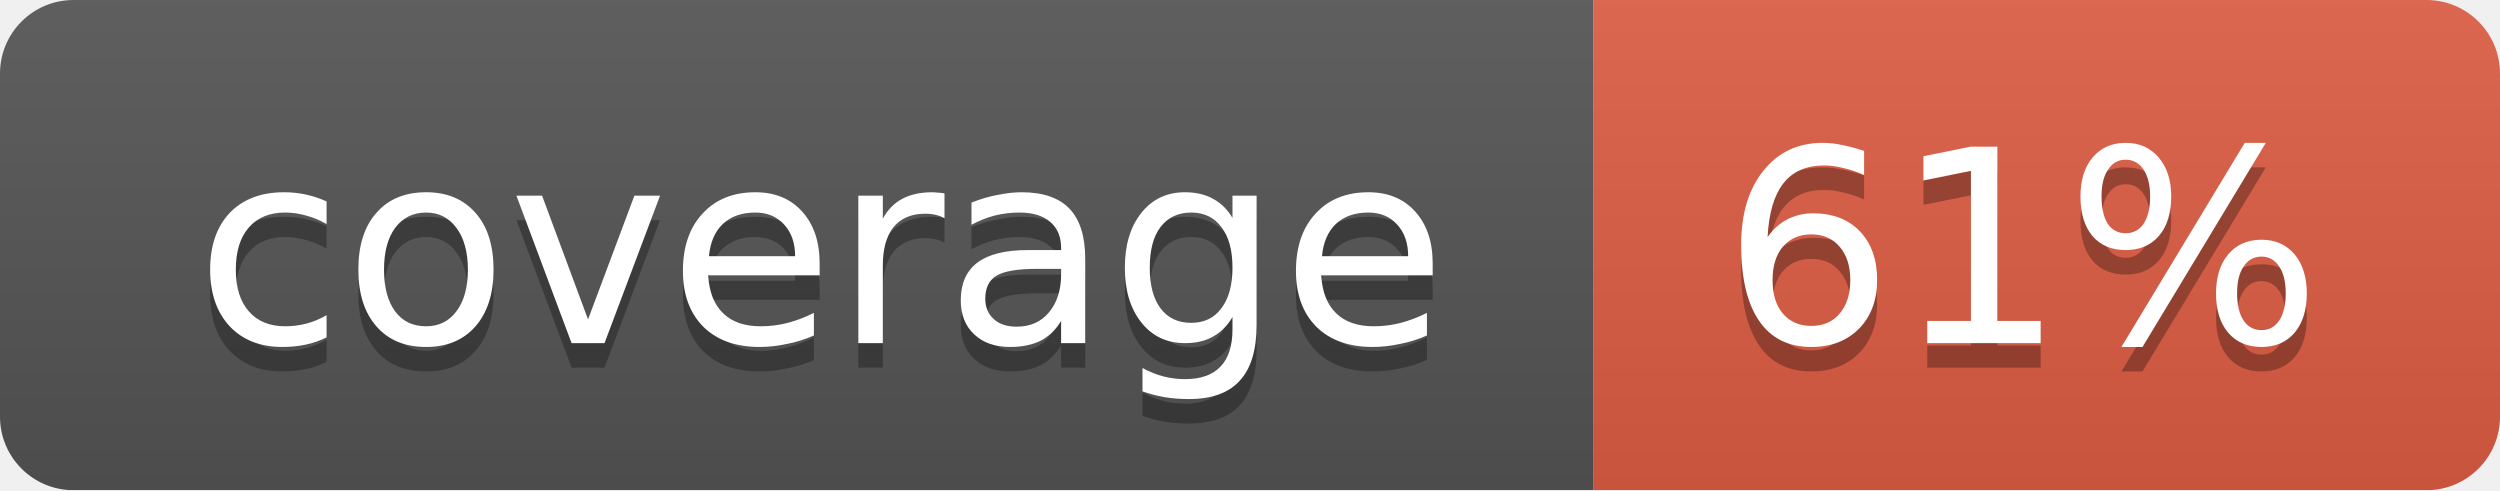
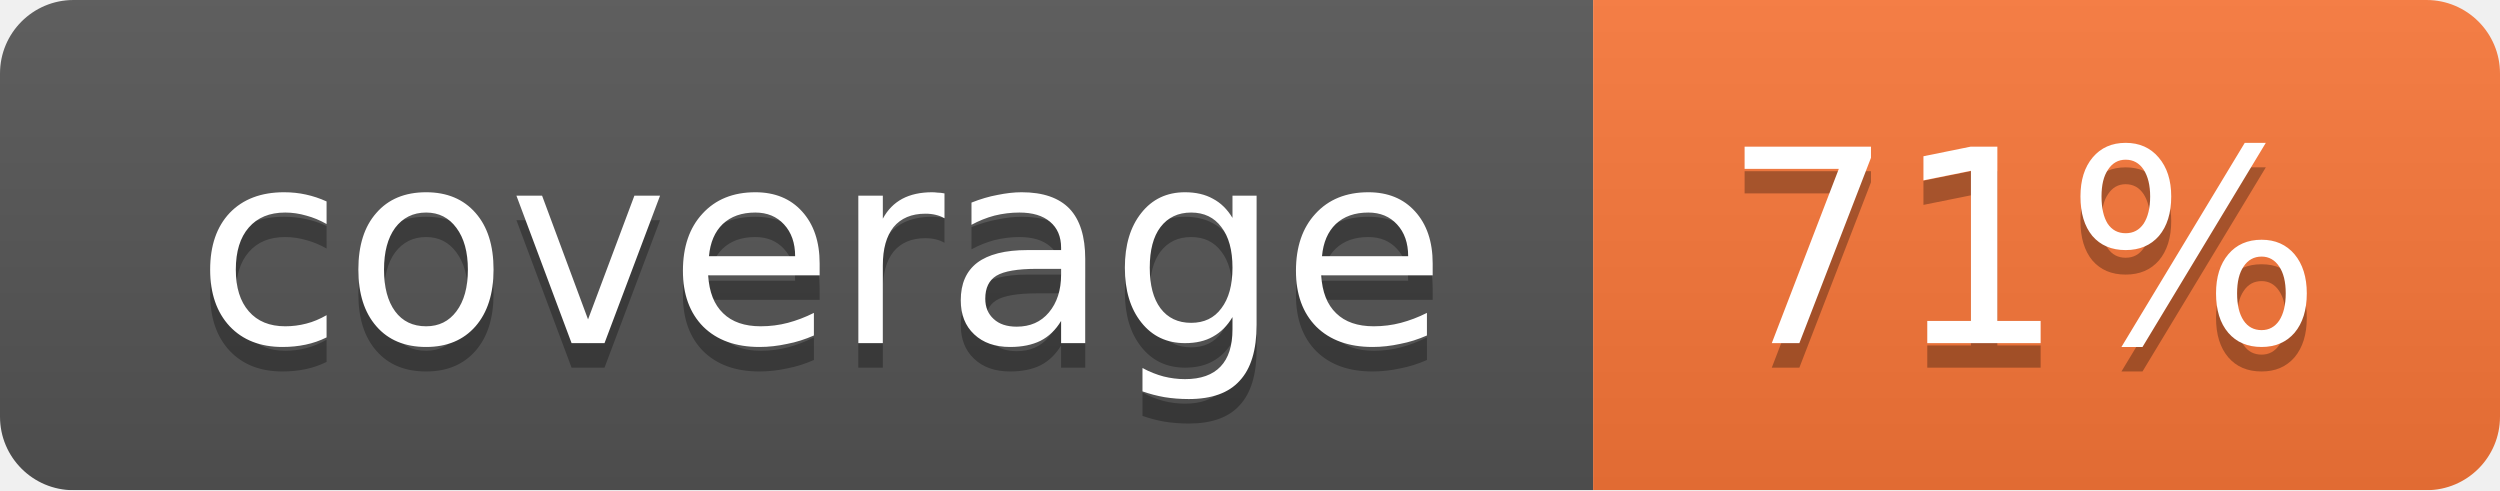
<svg xmlns="http://www.w3.org/2000/svg" width="102" height="20">
  <linearGradient id="smooth" x2="0" y2="100%">
    <stop offset="0" stop-color="#bbb" stop-opacity=".1" />
    <stop offset="1" stop-opacity=".1" />
  </linearGradient>
  <mask id="round">
    <rect width="102" height="20" rx="3" fill="#fff" />
  </mask>
  <g mask="url(#round)">
    <rect width="65" height="20" fill="#555" />
-     <rect x="65" width="37" height="20" fill="#e05d44" />
+     <rect x="65" width="37" height="20" fill="#fa7739" />
    <rect width="102" height="20" fill="url(#smooth)" />
  </g>
  <g fill="#fff" text-anchor="middle" font-family="DejaVu Sans,Verdana,Geneva,sans-serif" font-size="11">
    <text x="33.5" y="15" fill="#010101" fill-opacity=".3">coverage</text>
    <text x="33.5" y="14">coverage</text>
-     <text x="82.5" y="15" fill="#010101" fill-opacity=".3">61%</text>
-     <text x="82.5" y="14">61%</text>
+     <text x="82.5" y="15" fill="#010101" fill-opacity=".3">71%</text>
+     <text x="82.5" y="14">71%</text>
  </g>
</svg>
